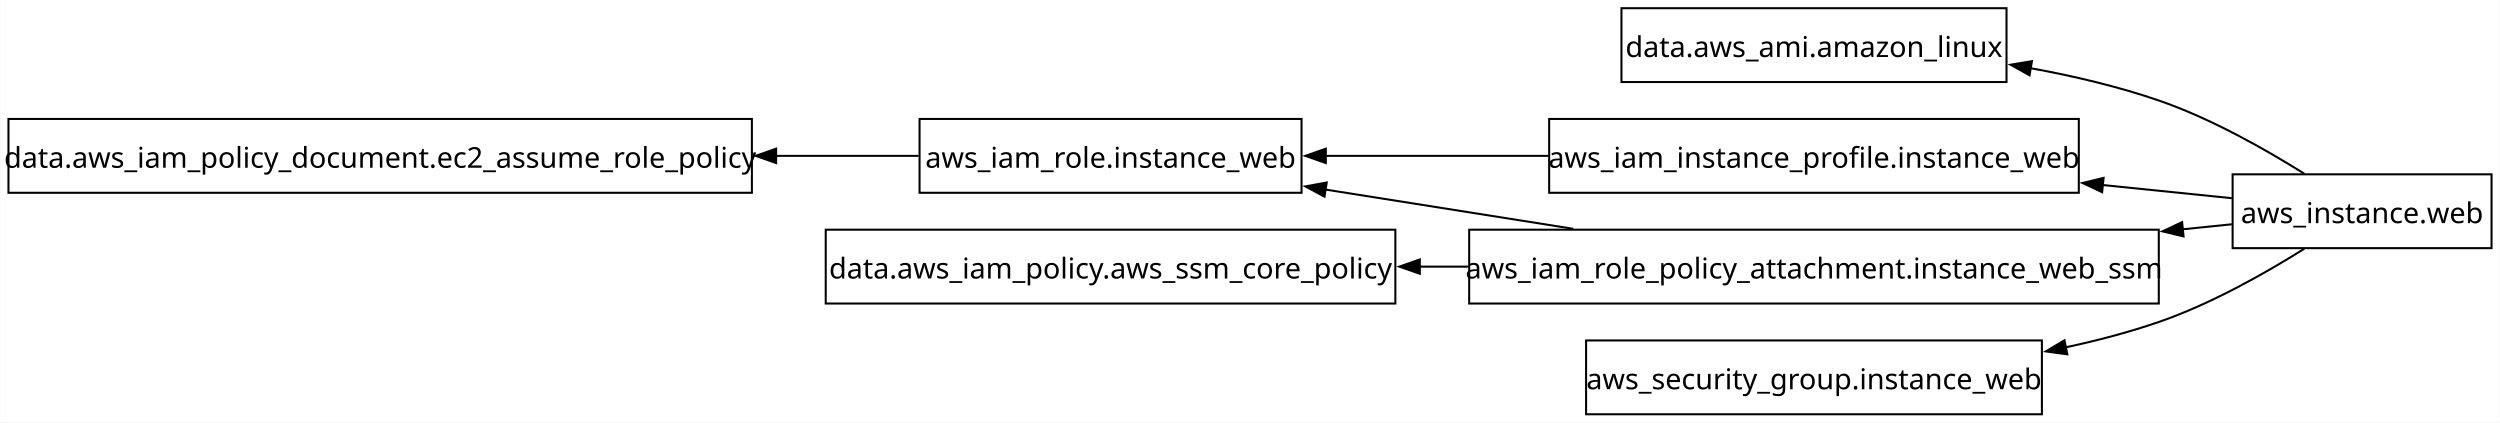
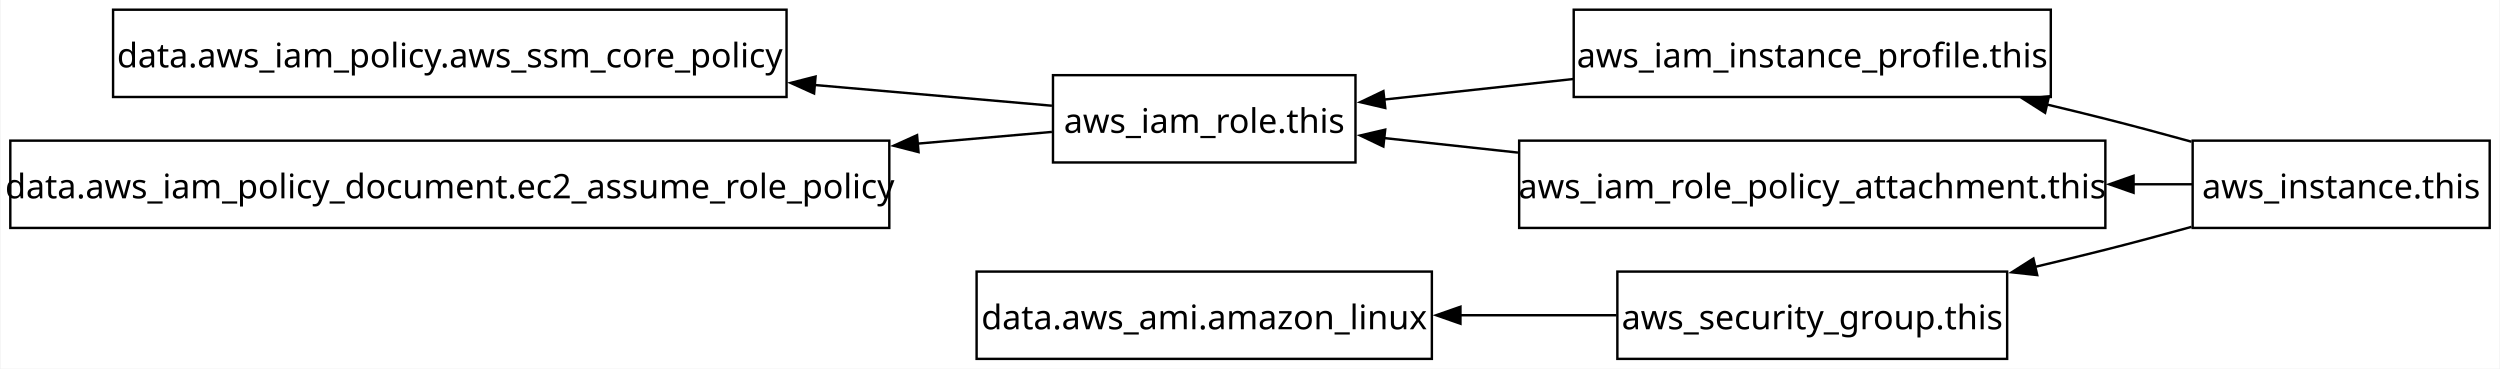
- <svg xmlns="http://www.w3.org/2000/svg" width="1219pt" height="206pt" viewBox="0.00 0.00 1218.75 206.00">
-   <g id="graph0" class="graph" transform="scale(1 1) rotate(0) translate(4 202)">
-     <polygon fill="white" stroke="none" points="-4,4 -4,-202 1214.75,-202 1214.75,4 -4,4" />
+ <svg xmlns="http://www.w3.org/2000/svg" width="1031pt" height="152pt" viewBox="0.00 0.00 1030.50 152.00">
+   <g id="graph0" class="graph" transform="scale(1 1) rotate(0) translate(4 148)">
+     <polygon fill="white" stroke="none" points="-4,4 -4,-148 1026.5,-148 1026.5,4 -4,4" />
    <g id="node1" class="node">
-       <polygon fill="none" stroke="black" points="974.25,-198 786.5,-198 786.5,-162 974.25,-162 974.25,-198" />
-       <text text-anchor="middle" x="880.38" y="-174.2" font-family="sans-serif" font-size="14.00">data.aws_ami.amazon_linux</text>
+       <polygon fill="none" stroke="black" points="586.25,-36 398.5,-36 398.5,0 586.25,0 586.25,-36" />
+       <text text-anchor="middle" x="492.38" y="-12.2" font-family="sans-serif" font-size="14.00">data.aws_ami.amazon_linux</text>
    </g>
    <g id="node2" class="node">
-       <polygon fill="none" stroke="black" points="676.25,-90 398.5,-90 398.5,-54 676.25,-54 676.25,-90" />
-       <text text-anchor="middle" x="537.38" y="-66.2" font-family="sans-serif" font-size="14.00">data.aws_iam_policy.aws_ssm_core_policy</text>
+       <polygon fill="none" stroke="black" points="320.12,-144 42.38,-144 42.38,-108 320.12,-108 320.12,-144" />
+       <text text-anchor="middle" x="181.25" y="-120.2" font-family="sans-serif" font-size="14.00">data.aws_iam_policy.aws_ssm_core_policy</text>
    </g>
    <g id="node3" class="node">
-       <polygon fill="none" stroke="black" points="362.5,-144 0,-144 0,-108 362.5,-108 362.5,-144" />
-       <text text-anchor="middle" x="181.25" y="-120.2" font-family="sans-serif" font-size="14.00">data.aws_iam_policy_document.ec2_assume_role_policy</text>
+       <polygon fill="none" stroke="black" points="362.5,-90 0,-90 0,-54 362.5,-54 362.5,-90" />
+       <text text-anchor="middle" x="181.25" y="-66.2" font-family="sans-serif" font-size="14.00">data.aws_iam_policy_document.ec2_assume_role_policy</text>
    </g>
    <g id="node4" class="node">
-       <polygon fill="none" stroke="black" points="1009.5,-144 751.25,-144 751.25,-108 1009.5,-108 1009.5,-144" />
-       <text text-anchor="middle" x="880.38" y="-120.2" font-family="sans-serif" font-size="14.00">aws_iam_instance_profile.instance_web</text>
+       <polygon fill="none" stroke="black" points="841.5,-144 644.75,-144 644.75,-108 841.5,-108 841.5,-144" />
+       <text text-anchor="middle" x="743.12" y="-120.2" font-family="sans-serif" font-size="14.00">aws_iam_instance_profile.this</text>
    </g>
    <g id="node5" class="node">
-       <polygon fill="none" stroke="black" points="630.5,-144 444.25,-144 444.25,-108 630.5,-108 630.5,-144" />
-       <text text-anchor="middle" x="537.38" y="-120.2" font-family="sans-serif" font-size="14.00">aws_iam_role.instance_web</text>
+       <polygon fill="none" stroke="black" points="554.75,-117 430,-117 430,-81 554.75,-81 554.75,-117" />
+       <text text-anchor="middle" x="492.38" y="-93.2" font-family="sans-serif" font-size="14.00">aws_iam_role.this</text>
    </g>
    <g id="edge1" class="edge">
-       <path fill="none" stroke="black" d="M750.94,-126C715.07,-126 676.54,-126 642.28,-126" />
-       <polygon fill="black" stroke="black" points="642.34,-122.5 632.34,-126 642.34,-129.5 642.34,-122.5" />
+       <path fill="none" stroke="black" d="M644.53,-115.41C618.56,-112.59 590.96,-109.59 566.54,-106.94" />
+       <polygon fill="black" stroke="black" points="567.03,-103.47 556.71,-105.87 566.27,-110.43 567.03,-103.47" />
    </g>
    <g id="edge2" class="edge">
-       <path fill="none" stroke="black" d="M443.8,-126C422.21,-126 398.44,-126 374.3,-126" />
-       <polygon fill="black" stroke="black" points="374.32,-122.5 364.32,-126 374.32,-129.5 374.32,-122.5" />
+       <path fill="none" stroke="black" d="M429.56,-104.4C401.18,-106.88 366.18,-109.93 331.54,-112.96" />
+       <polygon fill="black" stroke="black" points="331.48,-109.45 321.82,-113.81 332.09,-116.43 331.48,-109.45" />
+     </g>
+     <g id="edge3" class="edge">
+       <path fill="none" stroke="black" d="M429.56,-93.6C412.91,-92.15 393.99,-90.49 374.19,-88.77" />
+       <polygon fill="black" stroke="black" points="374.56,-85.28 364.29,-87.9 373.95,-92.26 374.56,-85.28" />
    </g>
    <g id="node6" class="node">
-       <polygon fill="none" stroke="black" points="1048.5,-90 712.25,-90 712.25,-54 1048.5,-54 1048.5,-90" />
-       <text text-anchor="middle" x="880.38" y="-66.2" font-family="sans-serif" font-size="14.00">aws_iam_role_policy_attachment.instance_web_ssm</text>
-     </g>
-     <g id="edge3" class="edge">
-       <path fill="none" stroke="black" d="M711.87,-72C703.95,-72 696.02,-72 688.15,-72" />
-       <polygon fill="black" stroke="black" points="688.18,-68.5 678.18,-72 688.18,-75.5 688.18,-68.5" />
+       <polygon fill="none" stroke="black" points="864,-90 622.25,-90 622.25,-54 864,-54 864,-90" />
+       <text text-anchor="middle" x="743.12" y="-66.2" font-family="sans-serif" font-size="14.00">aws_iam_role_policy_attachment.this</text>
    </g>
    <g id="edge4" class="edge">
-       <path fill="none" stroke="black" d="M762.98,-90.43C723.73,-96.65 680.21,-103.54 642.02,-109.59" />
-       <polygon fill="black" stroke="black" points="641.7,-106.09 632.37,-111.12 642.79,-113.01 641.7,-106.09" />
+       <path fill="none" stroke="black" d="M621.76,-85.07C602.84,-87.12 583.79,-89.19 566.38,-91.08" />
+       <polygon fill="black" stroke="black" points="566.25,-87.57 556.69,-92.13 567.01,-94.53 566.25,-87.57" />
    </g>
    <g id="node7" class="node">
-       <polygon fill="none" stroke="black" points="1210.75,-117 1084.5,-117 1084.5,-81 1210.75,-81 1210.75,-117" />
-       <text text-anchor="middle" x="1147.62" y="-93.2" font-family="sans-serif" font-size="14.00">aws_instance.web</text>
+       <polygon fill="none" stroke="black" points="1022.5,-90 900,-90 900,-54 1022.5,-54 1022.5,-90" />
+       <text text-anchor="middle" x="961.25" y="-66.2" font-family="sans-serif" font-size="14.00">aws_instance.this</text>
    </g>
    <g id="edge5" class="edge">
-       <path fill="none" stroke="black" d="M1119.47,-117.27C1100.4,-129.25 1073.87,-144.26 1048.5,-153 1028.71,-159.81 1007,-164.93 985.97,-168.76" />
-       <polygon fill="black" stroke="black" points="985.47,-165.29 976.21,-170.44 986.66,-172.19 985.47,-165.29" />
+       <path fill="none" stroke="black" d="M899.53,-89.55C887.78,-92.8 875.53,-96.09 864,-99 856.18,-100.98 848.05,-102.96 839.88,-104.9" />
+       <polygon fill="black" stroke="black" points="839.15,-101.48 830.21,-107.17 840.75,-108.29 839.15,-101.48" />
    </g>
    <g id="edge6" class="edge">
-       <path fill="none" stroke="black" d="M1084.1,-105.36C1064.97,-107.31 1043.11,-109.54 1020.99,-111.79" />
-       <polygon fill="black" stroke="black" points="1020.87,-108.28 1011.27,-112.78 1021.58,-115.25 1020.87,-108.28" />
+       <path fill="none" stroke="black" d="M899.76,-72C892.03,-72 883.9,-72 875.57,-72" />
+       <polygon fill="black" stroke="black" points="875.63,-68.5 865.63,-72 875.63,-75.5 875.63,-68.5" />
+     </g>
+     <g id="node8" class="node">
+       <polygon fill="none" stroke="black" points="823.5,-36 662.75,-36 662.75,0 823.5,0 823.5,-36" />
+       <text text-anchor="middle" x="743.12" y="-12.2" font-family="sans-serif" font-size="14.00">aws_security_group.this</text>
    </g>
    <g id="edge7" class="edge">
-       <path fill="none" stroke="black" d="M1084.1,-92.64C1076.43,-91.86 1068.33,-91.03 1059.94,-90.18" />
-       <polygon fill="black" stroke="black" points="1060.58,-86.72 1050.27,-89.19 1059.87,-93.69 1060.58,-86.72" />
-     </g>
-     <g id="node8" class="node">
-       <polygon fill="none" stroke="black" points="991.5,-36 769.25,-36 769.25,0 991.5,0 991.5,-36" />
-       <text text-anchor="middle" x="880.38" y="-12.2" font-family="sans-serif" font-size="14.00">aws_security_group.instance_web</text>
+       <path fill="none" stroke="black" d="M899.53,-54.45C887.78,-51.2 875.53,-47.91 864,-45 854.61,-42.63 844.78,-40.25 834.96,-37.93" />
+       <polygon fill="black" stroke="black" points="835.9,-34.56 825.37,-35.7 834.32,-41.38 835.9,-34.56" />
    </g>
    <g id="edge8" class="edge">
-       <path fill="none" stroke="black" d="M1119.47,-80.73C1100.4,-68.75 1073.87,-53.74 1048.5,-45 1034.08,-40.03 1018.63,-35.97 1003.17,-32.65" />
-       <polygon fill="black" stroke="black" points="1003.91,-29.23 993.41,-30.66 1002.51,-36.09 1003.91,-29.23" />
+       <path fill="none" stroke="black" d="M662.39,-18C641.82,-18 619.37,-18 597.75,-18" />
+       <polygon fill="black" stroke="black" points="598.04,-14.5 588.04,-18 598.04,-21.5 598.04,-14.5" />
    </g>
  </g>
</svg>
